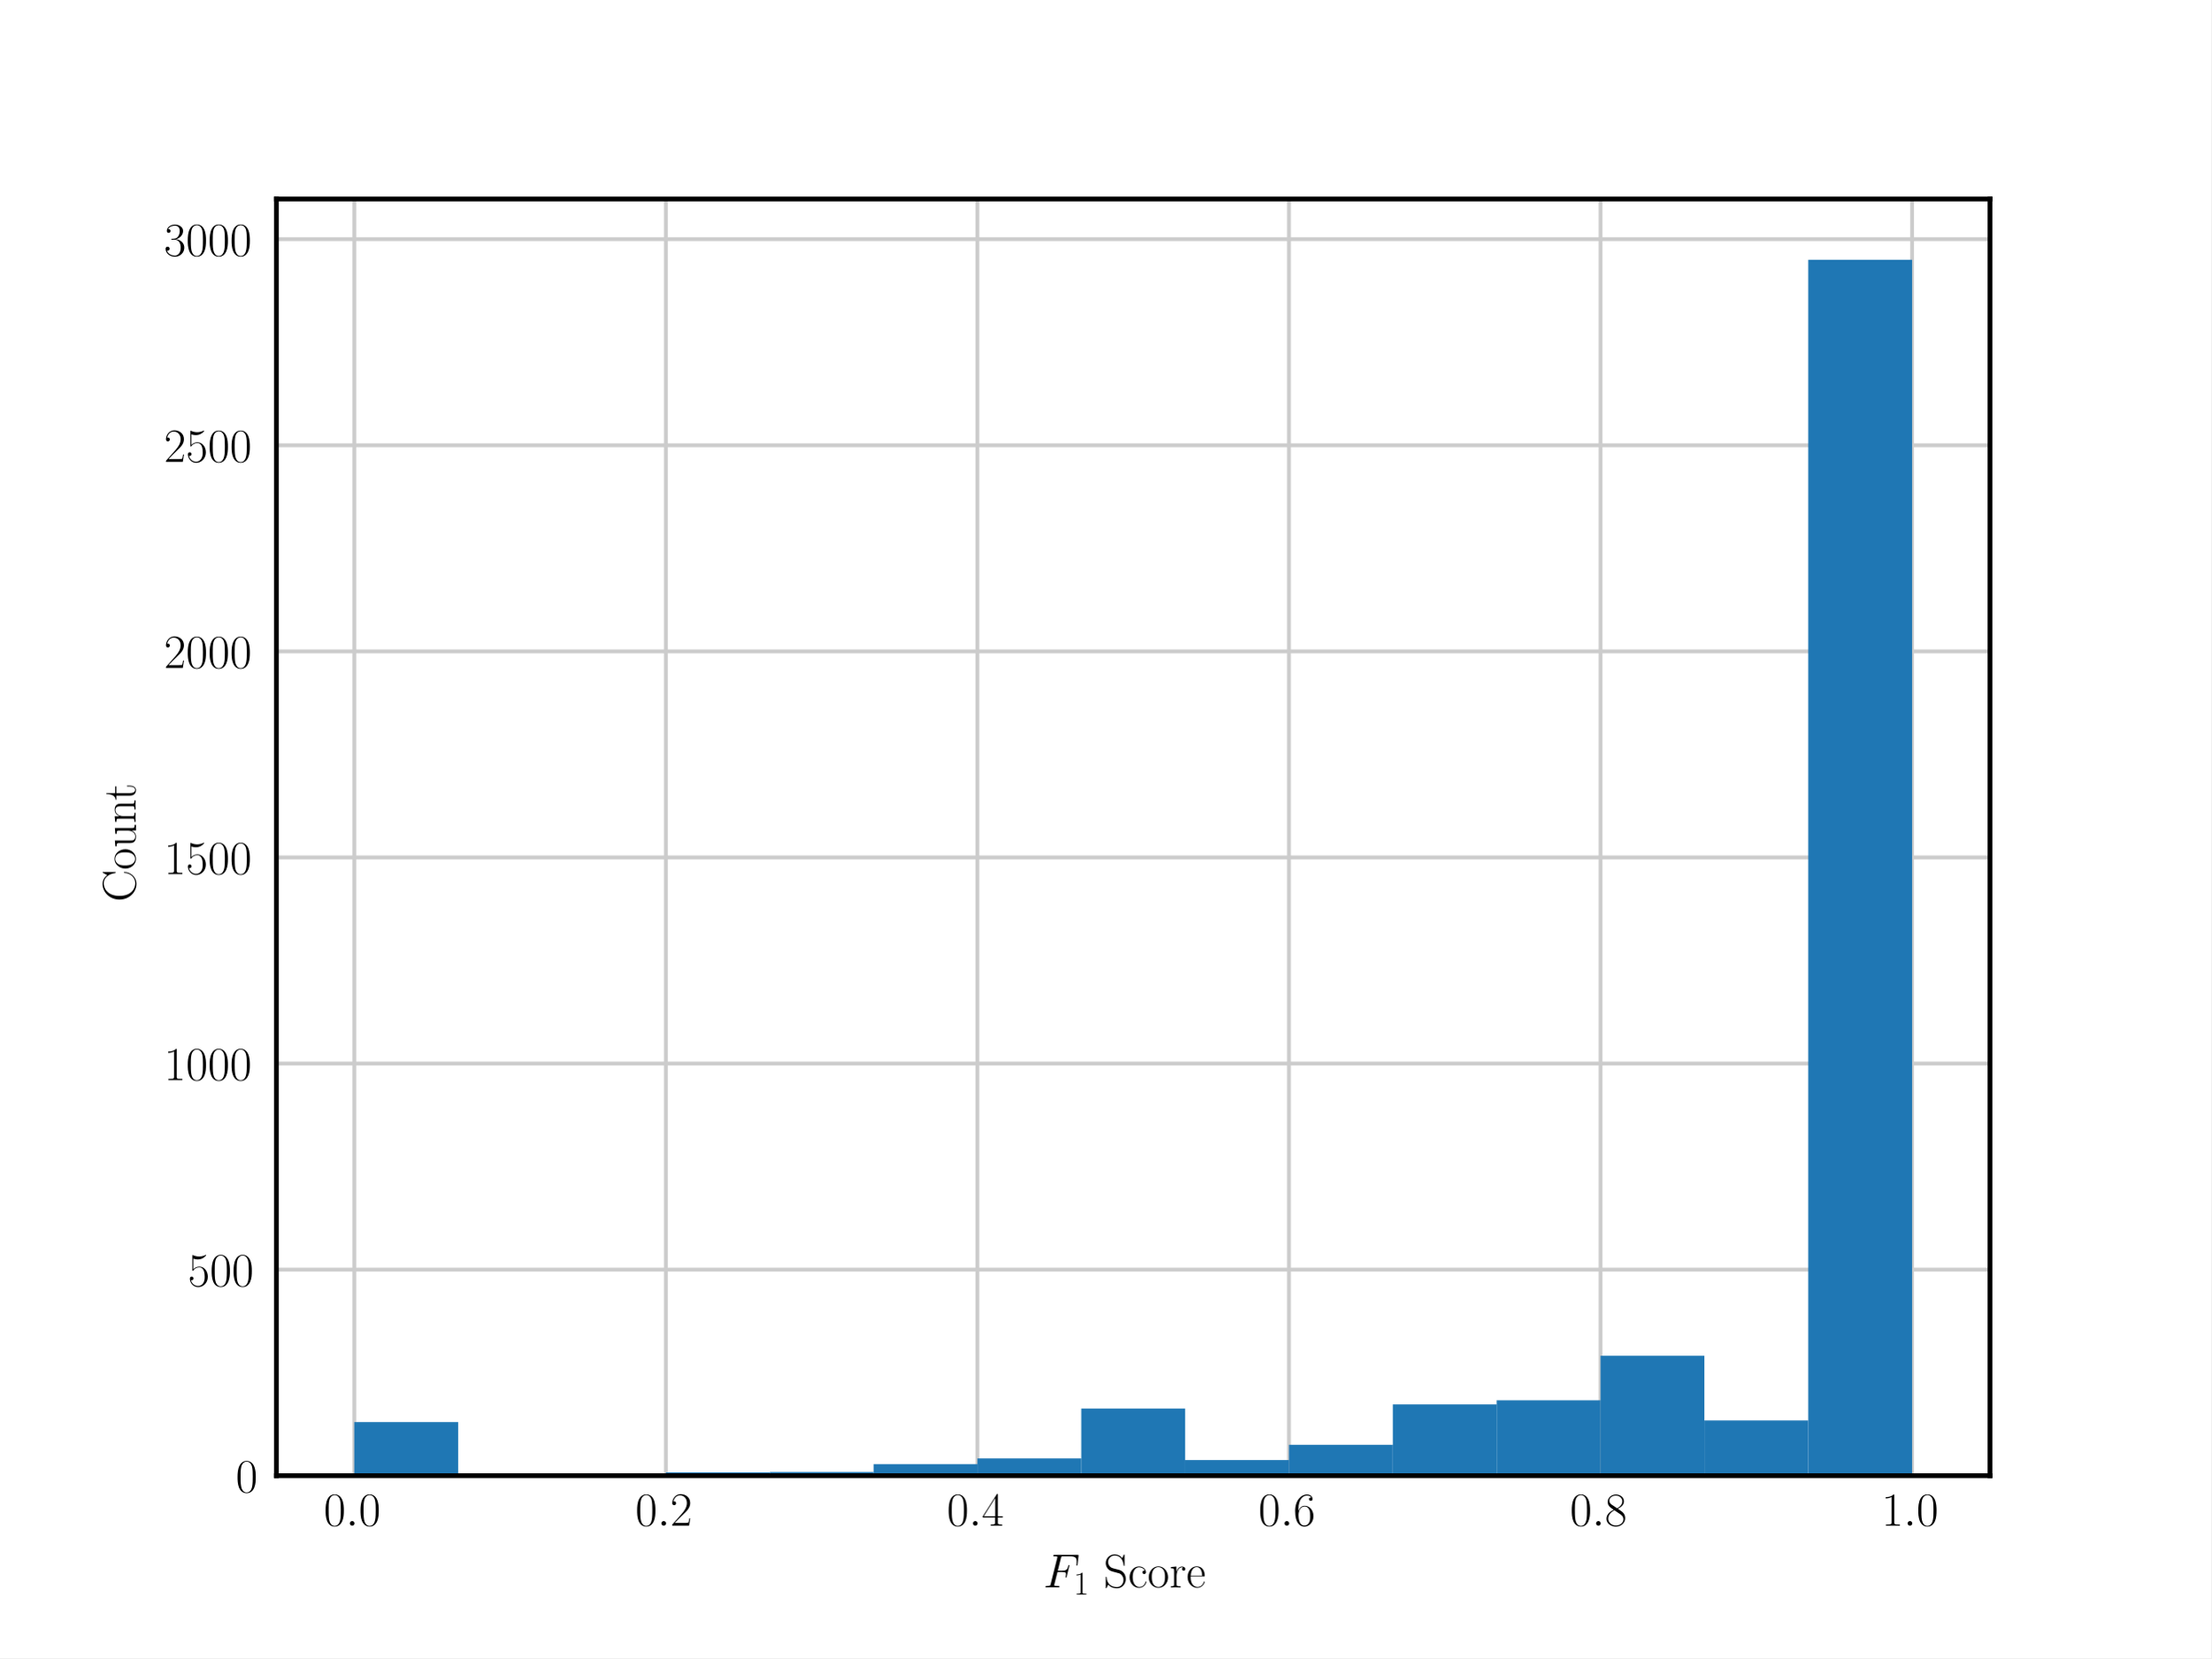
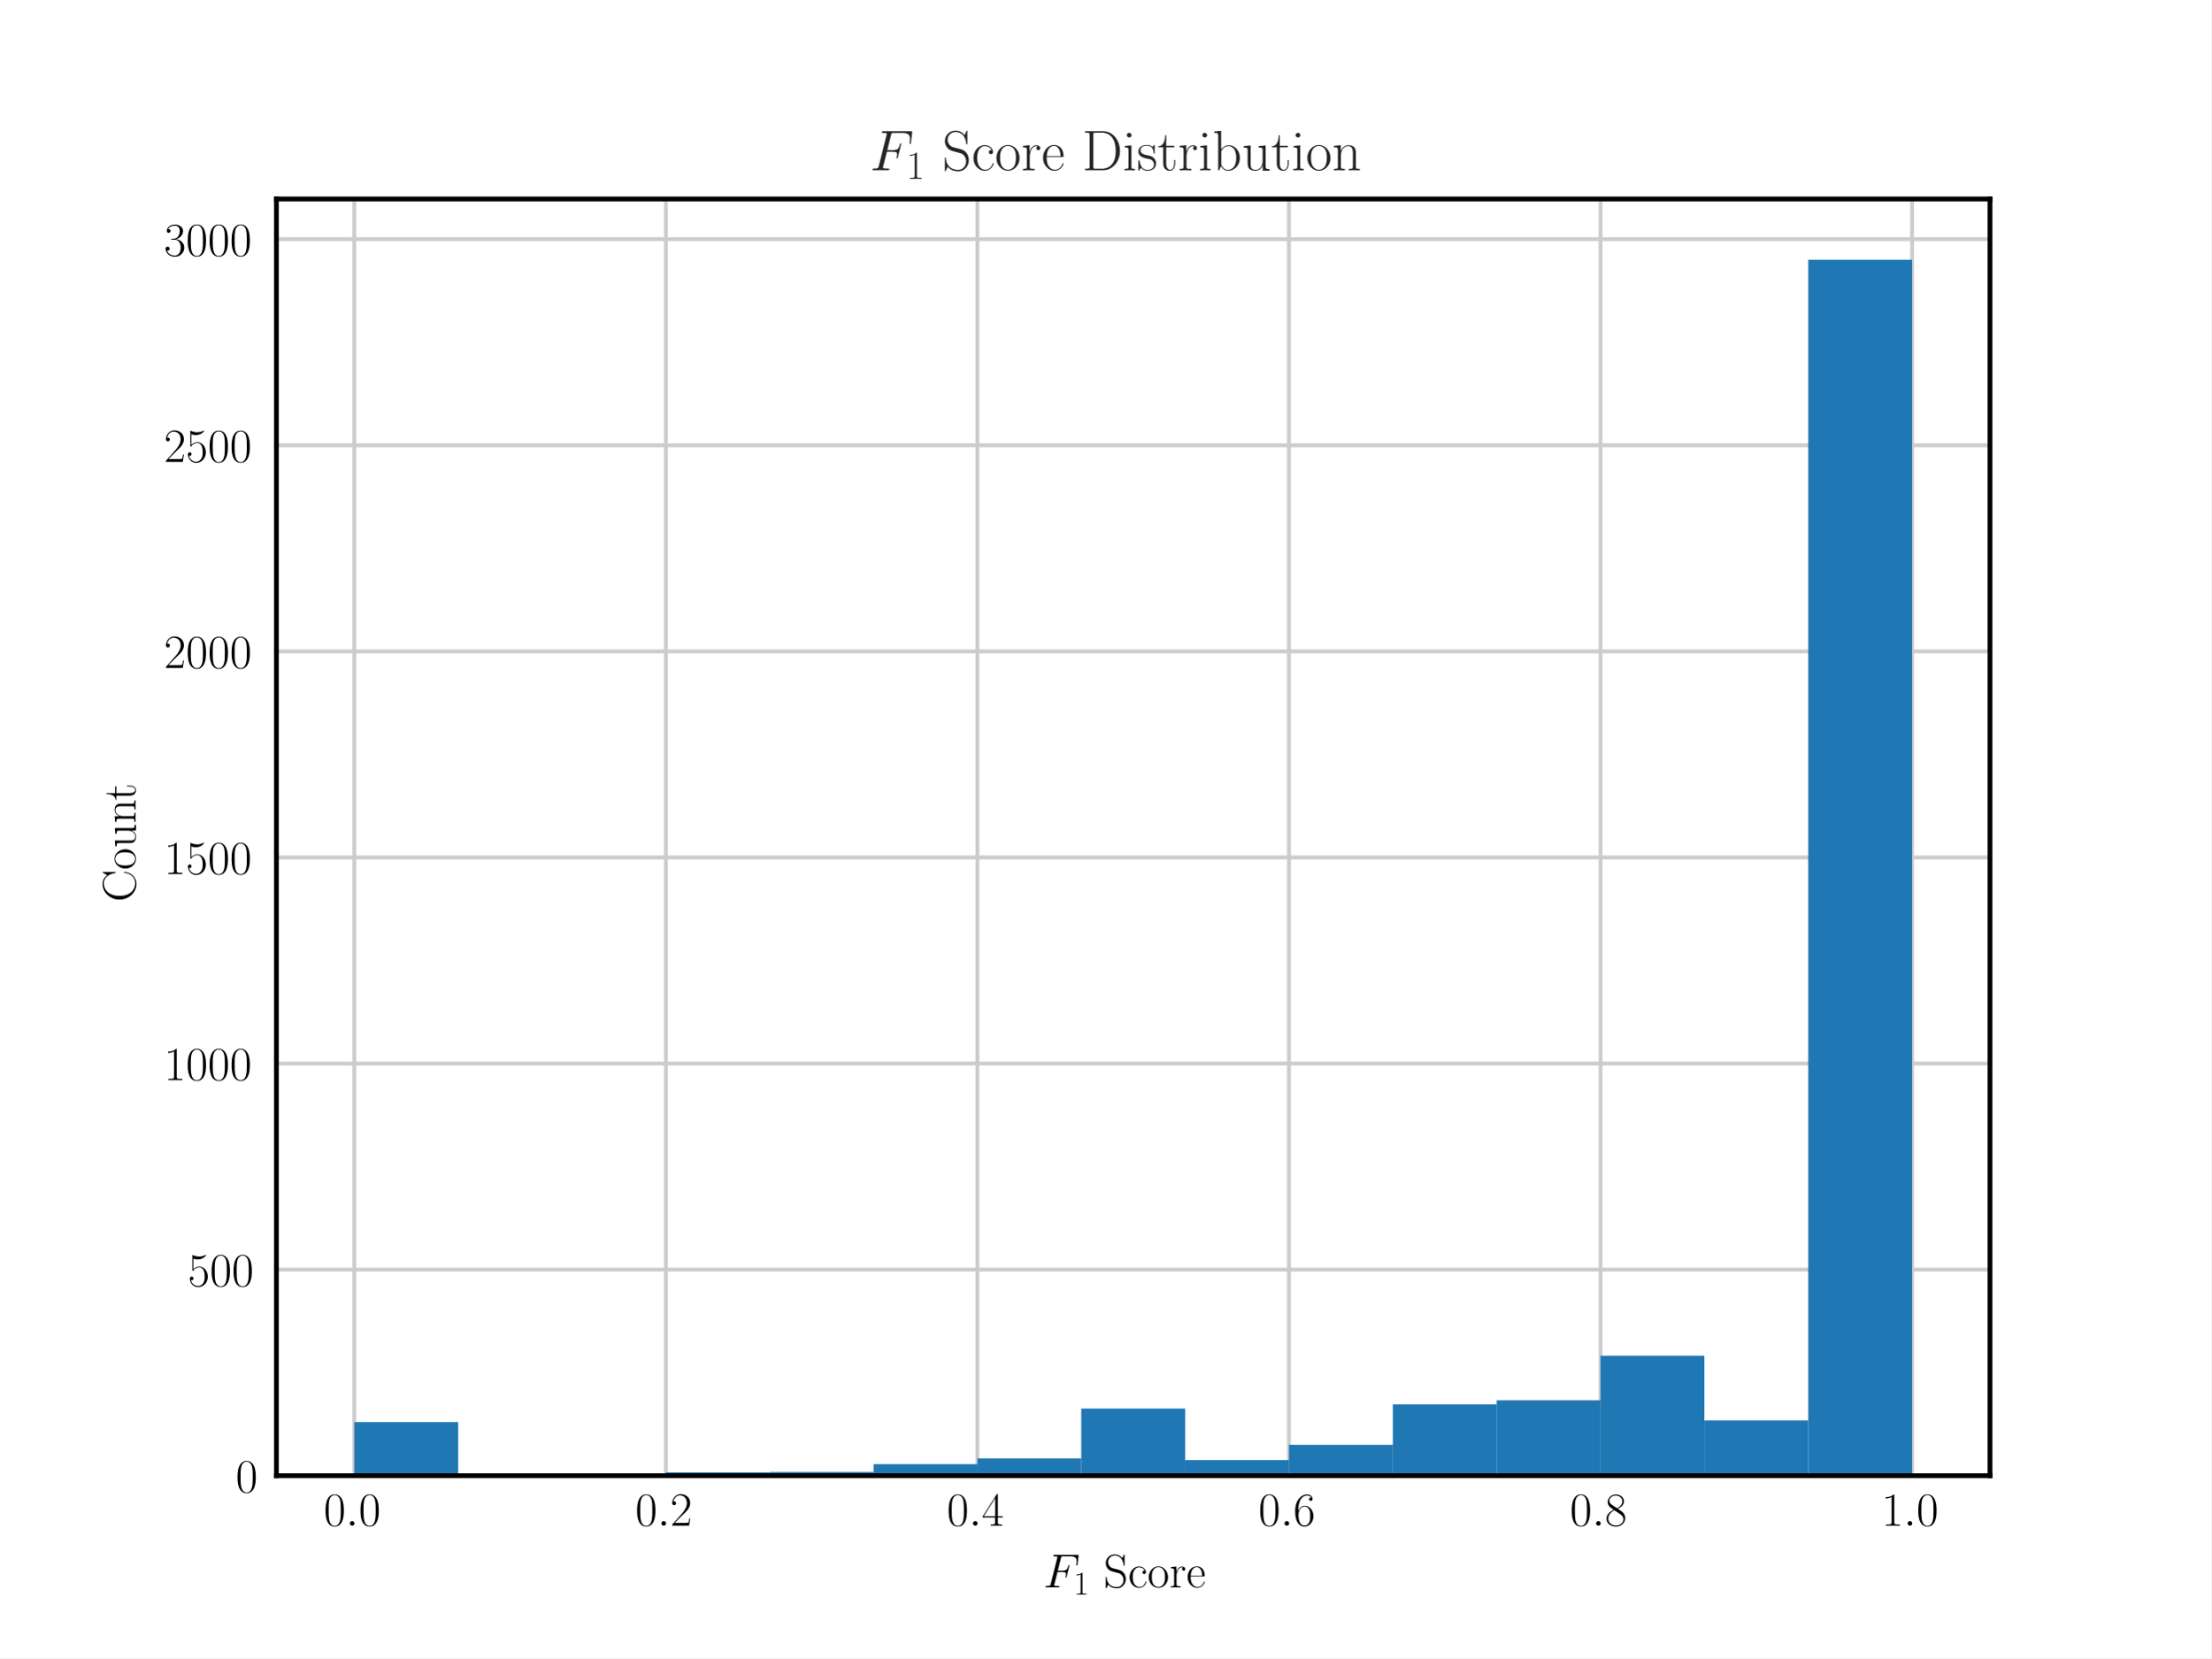
<svg xmlns="http://www.w3.org/2000/svg" xmlns:xlink="http://www.w3.org/1999/xlink" width="460.8pt" height="345.6pt" viewBox="0 0 460.8 345.6" version="1.1">
  <defs>
    <style type="text/css">*{stroke-linejoin: round; stroke-linecap: butt}</style>
  </defs>
  <g id="figure_1">
    <g id="patch_1">
      <path d="M 0 345.6  L 460.8 345.6  L 460.8 0  L 0 0  z " style="fill: #ffffff" />
    </g>
    <g id="axes_1">
      <g id="patch_2">
        <path d="M 57.6 307.584  L 414.72 307.584  L 414.72 41.472  L 57.6 41.472  z " style="fill: #ffffff" />
      </g>
      <g id="matplotlib.axis_1">
        <g id="xtick_1">
          <g id="line2d_1">
-             <path d="M 73.833 307.584  L 73.833 41.472  " clip-path="url(#pafcc29cd18)" style="fill: none; stroke: #cccccc; stroke-width: 0.8; stroke-linecap: round" />
+             <path d="M 73.833 307.584  L 73.833 41.472  " clip-path="url(#p284aa6d189)" style="fill: none; stroke: #cccccc; stroke-width: 0.8; stroke-linecap: round" />
          </g>
          <g id="line2d_2" />
          <g id="text_1">
            <g transform="translate(67.46769 318.0025) scale(0.1 -0.1)">
              <defs>
                <path id="CMR17-30" d="M 2688 2025  C 2688 2416 2682 3080 2413 3591  C 2176 4039 1798 4198 1466 4198  C 1158 4198 768 4058 525 3597  C 269 3118 243 2524 243 2025  C 243 1661 250 1106 448 619  C 723 -39 1216 -128 1466 -128  C 1760 -128 2208 -7 2470 600  C 2662 1042 2688 1559 2688 2025  z M 1466 -26  C 1056 -26 813 325 723 812  C 653 1188 653 1738 653 2096  C 653 2588 653 2997 736 3387  C 858 3929 1216 4096 1466 4096  C 1728 4096 2067 3923 2189 3400  C 2272 3036 2278 2607 2278 2096  C 2278 1680 2278 1169 2202 792  C 2067 95 1690 -26 1466 -26  z " transform="scale(0.015625)" />
                <path id="CMMI12-3a" d="M 1178 307  C 1178 492 1024 619 870 619  C 685 619 557 466 557 313  C 557 128 710 0 864 0  C 1050 0 1178 153 1178 307  z " transform="scale(0.015625)" />
              </defs>
              <use xlink:href="#CMR17-30" transform="scale(0.996264)" />
              <use xlink:href="#CMMI12-3a" transform="translate(45.69048 0) scale(0.996264)" />
              <use xlink:href="#CMR17-30" transform="translate(72.78765 0) scale(0.996264)" />
            </g>
          </g>
        </g>
        <g id="xtick_2">
          <g id="line2d_3">
-             <path d="M 138.764 307.584  L 138.764 41.472  " clip-path="url(#pafcc29cd18)" style="fill: none; stroke: #cccccc; stroke-width: 0.8; stroke-linecap: round" />
+             <path d="M 138.764 307.584  L 138.764 41.472  " clip-path="url(#p284aa6d189)" style="fill: none; stroke: #cccccc; stroke-width: 0.8; stroke-linecap: round" />
          </g>
          <g id="line2d_4" />
          <g id="text_2">
            <g transform="translate(132.3986 318.0025) scale(0.1 -0.1)">
              <defs>
                <path id="CMR17-32" d="M 2669 989  L 2554 989  C 2490 536 2438 459 2413 420  C 2381 369 1920 369 1830 369  L 602 369  C 832 619 1280 1072 1824 1597  C 2214 1967 2669 2402 2669 3035  C 2669 3790 2067 4224 1395 4224  C 691 4224 262 3604 262 3030  C 262 2780 448 2748 525 2748  C 589 2748 781 2787 781 3010  C 781 3207 614 3264 525 3264  C 486 3264 448 3258 422 3245  C 544 3790 915 4058 1306 4058  C 1862 4058 2227 3617 2227 3035  C 2227 2479 1901 2000 1536 1584  L 262 146  L 262 0  L 2515 0  L 2669 989  z " transform="scale(0.015625)" />
              </defs>
              <use xlink:href="#CMR17-30" transform="scale(0.996264)" />
              <use xlink:href="#CMMI12-3a" transform="translate(45.69048 0) scale(0.996264)" />
              <use xlink:href="#CMR17-32" transform="translate(72.78765 0) scale(0.996264)" />
            </g>
          </g>
        </g>
        <g id="xtick_3">
          <g id="line2d_5">
-             <path d="M 203.695 307.584  L 203.695 41.472  " clip-path="url(#pafcc29cd18)" style="fill: none; stroke: #cccccc; stroke-width: 0.8; stroke-linecap: round" />
+             <path d="M 203.695 307.584  L 203.695 41.472  " clip-path="url(#p284aa6d189)" style="fill: none; stroke: #cccccc; stroke-width: 0.8; stroke-linecap: round" />
          </g>
          <g id="line2d_6" />
          <g id="text_3">
            <g transform="translate(197.3295 318.0025) scale(0.1 -0.1)">
              <defs>
                <path id="CMR17-34" d="M 2150 4122  C 2150 4256 2144 4256 2029 4256  L 128 1254  L 128 1088  L 1779 1088  L 1779 457  C 1779 224 1766 160 1318 160  L 1197 160  L 1197 0  C 1402 0 1747 0 1965 0  C 2182 0 2528 0 2733 0  L 2733 160  L 2611 160  C 2163 160 2150 224 2150 457  L 2150 1088  L 2803 1088  L 2803 1254  L 2150 1254  L 2150 4122  z M 1798 3703  L 1798 1254  L 256 1254  L 1798 3703  z " transform="scale(0.015625)" />
              </defs>
              <use xlink:href="#CMR17-30" transform="scale(0.996264)" />
              <use xlink:href="#CMMI12-3a" transform="translate(45.69048 0) scale(0.996264)" />
              <use xlink:href="#CMR17-34" transform="translate(72.78765 0) scale(0.996264)" />
            </g>
          </g>
        </g>
        <g id="xtick_4">
          <g id="line2d_7">
-             <path d="M 268.625 307.584  L 268.625 41.472  " clip-path="url(#pafcc29cd18)" style="fill: none; stroke: #cccccc; stroke-width: 0.8; stroke-linecap: round" />
+             <path d="M 268.625 307.584  L 268.625 41.472  " clip-path="url(#p284aa6d189)" style="fill: none; stroke: #cccccc; stroke-width: 0.8; stroke-linecap: round" />
          </g>
          <g id="line2d_8" />
          <g id="text_4">
            <g transform="translate(262.2604 318.0025) scale(0.1 -0.1)">
              <defs>
                <path id="CMR17-36" d="M 678 2176  C 678 3690 1395 4032 1811 4032  C 1946 4032 2272 4009 2400 3776  C 2298 3776 2106 3776 2106 3553  C 2106 3381 2246 3323 2336 3323  C 2394 3323 2566 3348 2566 3560  C 2566 3954 2246 4179 1805 4179  C 1043 4179 243 3390 243 1984  C 243 253 966 -128 1478 -128  C 2099 -128 2688 427 2688 1283  C 2688 2081 2170 2662 1517 2662  C 1126 2662 838 2407 678 1960  L 678 2176  z M 1478 25  C 691 25 691 1200 691 1436  C 691 1896 909 2560 1504 2560  C 1613 2560 1926 2560 2138 2120  C 2253 1870 2253 1609 2253 1289  C 2253 944 2253 690 2118 434  C 1978 171 1773 25 1478 25  z " transform="scale(0.015625)" />
              </defs>
              <use xlink:href="#CMR17-30" transform="scale(0.996264)" />
              <use xlink:href="#CMMI12-3a" transform="translate(45.69048 0) scale(0.996264)" />
              <use xlink:href="#CMR17-36" transform="translate(72.78765 0) scale(0.996264)" />
            </g>
          </g>
        </g>
        <g id="xtick_5">
          <g id="line2d_9">
-             <path d="M 333.556 307.584  L 333.556 41.472  " clip-path="url(#pafcc29cd18)" style="fill: none; stroke: #cccccc; stroke-width: 0.8; stroke-linecap: round" />
+             <path d="M 333.556 307.584  L 333.556 41.472  " clip-path="url(#p284aa6d189)" style="fill: none; stroke: #cccccc; stroke-width: 0.8; stroke-linecap: round" />
          </g>
          <g id="line2d_10" />
          <g id="text_5">
            <g transform="translate(327.1913 318.0025) scale(0.1 -0.1)">
              <defs>
                <path id="CMR17-38" d="M 1741 2264  C 2144 2467 2554 2773 2554 3263  C 2554 3841 1990 4179 1472 4179  C 890 4179 378 3759 378 3180  C 378 3021 416 2747 666 2505  C 730 2442 998 2251 1171 2130  C 883 1983 211 1634 211 934  C 211 279 838 -128 1459 -128  C 2144 -128 2720 362 2720 1010  C 2720 1590 2330 1857 2074 2029  L 1741 2264  z M 902 2822  C 851 2854 595 3051 595 3351  C 595 3739 998 4032 1459 4032  C 1965 4032 2336 3676 2336 3262  C 2336 2669 1670 2331 1638 2331  C 1632 2331 1626 2331 1574 2370  L 902 2822  z M 2080 1519  C 2176 1449 2483 1240 2483 851  C 2483 381 2010 25 1472 25  C 890 25 448 438 448 940  C 448 1443 838 1862 1280 2060  L 2080 1519  z " transform="scale(0.015625)" />
              </defs>
              <use xlink:href="#CMR17-30" transform="scale(0.996264)" />
              <use xlink:href="#CMMI12-3a" transform="translate(45.69048 0) scale(0.996264)" />
              <use xlink:href="#CMR17-38" transform="translate(72.78765 0) scale(0.996264)" />
            </g>
          </g>
        </g>
        <g id="xtick_6">
          <g id="line2d_11">
-             <path d="M 398.487 307.584  L 398.487 41.472  " clip-path="url(#pafcc29cd18)" style="fill: none; stroke: #cccccc; stroke-width: 0.8; stroke-linecap: round" />
+             <path d="M 398.487 307.584  L 398.487 41.472  " clip-path="url(#p284aa6d189)" style="fill: none; stroke: #cccccc; stroke-width: 0.8; stroke-linecap: round" />
          </g>
          <g id="line2d_12" />
          <g id="text_6">
            <g transform="translate(392.1222 318.0025) scale(0.1 -0.1)">
              <defs>
                <path id="CMR17-31" d="M 1702 4058  C 1702 4192 1696 4192 1606 4192  C 1357 3916 979 3827 621 3827  C 602 3827 570 3827 563 3808  C 557 3795 557 3782 557 3648  C 755 3648 1088 3686 1344 3839  L 1344 461  C 1344 236 1331 160 781 160  L 589 160  L 589 0  C 896 0 1216 0 1523 0  C 1830 0 2150 0 2458 0  L 2458 160  L 2266 160  C 1715 160 1702 230 1702 458  L 1702 4058  z " transform="scale(0.015625)" />
              </defs>
              <use xlink:href="#CMR17-31" transform="scale(0.996264)" />
              <use xlink:href="#CMMI12-3a" transform="translate(45.69048 0) scale(0.996264)" />
              <use xlink:href="#CMR17-30" transform="translate(72.78765 0) scale(0.996264)" />
            </g>
          </g>
        </g>
        <g id="text_7">
          <g transform="translate(217.4247 330.8582) scale(0.1 -0.1)">
            <defs>
              <path id="CMMI12-46" d="M 1901 2055  L 2515 2055  C 3002 2055 3040 1946 3040 1761  C 3040 1678 3027 1589 2995 1448  C 2982 1423 2976 1391 2976 1378  C 2976 1333 3002 1308 3046 1308  C 3098 1308 3104 1333 3130 1435  L 3501 2935  C 3501 2961 3482 2999 3437 2999  C 3379 2999 3373 2974 3347 2863  C 3213 2376 3085 2240 2528 2240  L 1946 2240  L 2362 3926  C 2419 4154 2432 4154 2694 4154  L 3552 4154  C 4352 4154 4467 3918 4467 3464  C 4467 3426 4467 3285 4448 3119  C 4442 3094 4429 3011 4429 2985  C 4429 2934 4461 2915 4499 2915  C 4544 2915 4570 2941 4582 3055  L 4717 4174  C 4717 4195 4730 4263 4730 4277  C 4730 4352 4672 4352 4557 4352  L 1523 4352  C 1402 4352 1338 4352 1338 4229  C 1338 4154 1382 4154 1491 4154  C 1888 4154 1888 4113 1888 4050  C 1888 4018 1882 3992 1862 3922  L 998 473  C 941 249 928 185 480 185  C 358 185 294 185 294 70  C 294 0 352 0 390 0  C 512 0 640 0 762 0  L 1594 0  C 1734 0 1888 0 2029 0  C 2086 0 2163 0 2163 115  C 2163 185 2125 185 1984 185  C 1478 185 1466 229 1466 324  C 1466 356 1478 406 1491 449  L 1901 2055  z " transform="scale(0.015625)" />
              <path id="CMR17-53" d="M 2803 4290  C 2803 4404 2797 4411 2758 4411  C 2720 4411 2707 4385 2682 4328  L 2490 3907  C 2246 4257 1875 4416 1472 4416  C 819 4416 294 3901 294 3253  C 294 3056 339 2776 557 2510  C 794 2218 1018 2167 1530 2033  C 1722 1982 2042 1899 2106 1874  C 2470 1722 2662 1341 2662 985  C 2662 527 2336 38 1779 38  C 1094 38 454 419 410 1311  C 403 1413 397 1419 352 1419  C 301 1419 294 1413 294 1285  L 294 -1  C 294 -115 301 -122 339 -122  C 384 -122 397 -90 486 108  C 493 127 493 140 614 381  C 934 -39 1472 -128 1779 -128  C 2477 -128 2970 451 2970 1124  C 2970 1454 2848 1708 2778 1823  C 2509 2230 2221 2306 1914 2382  C 1869 2402 1856 2402 1498 2490  C 1152 2579 1005 2624 845 2796  C 666 2992 602 3196 602 3399  C 602 3812 934 4263 1478 4263  C 2157 4263 2579 3786 2675 2993  C 2694 2878 2701 2872 2746 2872  C 2803 2872 2803 2891 2803 2999  L 2803 4290  z " transform="scale(0.015625)" />
              <path id="CMR17-63" d="M 2234 2240  C 2112 2240 1933 2240 1933 2017  C 1933 1838 2080 1787 2163 1787  C 2208 1787 2394 1807 2394 2024  C 2394 2467 1958 2803 1466 2803  C 787 2803 211 2178 211 1363  C 211 516 813 -64 1466 -64  C 2259 -64 2458 677 2458 748  C 2458 774 2451 793 2406 793  C 2362 793 2355 787 2330 703  C 2163 180 1798 51 1523 51  C 1114 51 621 427 621 1369  C 621 2338 1094 2688 1472 2688  C 1722 2688 2093 2573 2234 2240  z " transform="scale(0.015625)" />
              <path id="CMR17-6f" d="M 2758 1356  C 2758 2176 2163 2816 1466 2816  C 768 2816 173 2176 173 1356  C 173 551 768 -64 1466 -64  C 2163 -64 2758 551 2758 1356  z M 1466 51  C 1165 51 909 230 762 480  C 602 767 582 1126 582 1408  C 582 1677 595 2010 762 2298  C 890 2509 1139 2714 1466 2714  C 1754 2714 1997 2554 2150 2330  C 2349 2029 2349 1607 2349 1408  C 2349 1158 2336 775 2163 467  C 1984 173 1709 51 1466 51  z " transform="scale(0.015625)" />
              <path id="CMR17-72" d="M 960 1497  C 960 2112 1222 2688 1702 2688  C 1747 2688 1792 2682 1837 2662  C 1837 2662 1696 2617 1696 2452  C 1696 2298 1818 2234 1914 2234  C 1990 2234 2131 2279 2131 2458  C 2131 2663 1926 2790 1709 2790  C 1222 2790 1011 2317 947 2093  L 941 2093  L 941 2790  L 198 2720  L 198 2554  C 576 2554 634 2515 634 2208  L 634 428  C 634 184 608 153 198 153  L 198 -13  C 352 0 646 0 813 0  C 998 0 1325 0 1498 -13  L 1498 153  C 1037 153 960 153 960 440  L 960 1497  z " transform="scale(0.015625)" />
              <path id="CMR17-65" d="M 2438 1472  C 2464 1498 2464 1511 2464 1576  C 2464 2238 2118 2816 1389 2816  C 710 2816 173 2169 173 1383  C 173 551 781 -64 1459 -64  C 2176 -64 2458 607 2458 740  C 2458 784 2419 784 2406 784  C 2362 784 2355 771 2330 696  C 2189 265 1837 51 1504 51  C 1229 51 954 203 781 480  C 582 803 582 1176 582 1472  L 2438 1472  z M 589 1568  C 634 2505 1126 2714 1382 2714  C 1818 2714 2112 2297 2118 1568  L 589 1568  z " transform="scale(0.015625)" />
            </defs>
            <use xlink:href="#CMMI12-46" transform="scale(0.996264)" />
            <use xlink:href="#CMR17-31" transform="translate(63.1482 -14.94392) scale(0.697382)" />
            <use xlink:href="#CMR17-53" transform="translate(125.7055 0) scale(0.996264)" />
            <use xlink:href="#CMR17-63" transform="translate(176.6009 0) scale(0.996264)" />
            <use xlink:href="#CMR17-6f" transform="translate(217.0865 0) scale(0.996264)" />
            <use xlink:href="#CMR17-72" transform="translate(262.777 0) scale(0.996264)" />
            <use xlink:href="#CMR17-65" transform="translate(298.0578 0) scale(0.996264)" />
          </g>
        </g>
      </g>
      <g id="matplotlib.axis_2">
        <g id="ytick_1">
          <g id="line2d_13">
-             <path d="M 57.6 307.584  L 414.72 307.584  " clip-path="url(#pafcc29cd18)" style="fill: none; stroke: #cccccc; stroke-width: 0.8; stroke-linecap: round" />
+             <path d="M 57.6 307.584  L 414.72 307.584  " clip-path="url(#p284aa6d189)" style="fill: none; stroke: #cccccc; stroke-width: 0.8; stroke-linecap: round" />
          </g>
          <g id="line2d_14" />
          <g id="text_8">
            <g transform="translate(49.11867 311.0432) scale(0.1 -0.1)">
              <use xlink:href="#CMR17-30" transform="scale(0.996264)" />
            </g>
          </g>
        </g>
        <g id="ytick_2">
          <g id="line2d_15">
-             <path d="M 57.6 264.628  L 414.72 264.628  " clip-path="url(#pafcc29cd18)" style="fill: none; stroke: #cccccc; stroke-width: 0.8; stroke-linecap: round" />
+             <path d="M 57.6 264.628  L 414.72 264.628  " clip-path="url(#p284aa6d189)" style="fill: none; stroke: #cccccc; stroke-width: 0.8; stroke-linecap: round" />
          </g>
          <g id="line2d_16" />
          <g id="text_9">
            <g transform="translate(39.15599 268.0873) scale(0.1 -0.1)">
              <defs>
                <path id="CMR17-35" d="M 730 3692  C 794 3666 1056 3584 1325 3584  C 1920 3584 2246 3911 2432 4100  C 2432 4157 2432 4192 2394 4192  C 2387 4192 2374 4192 2323 4163  C 2099 4058 1837 3973 1517 3973  C 1325 3973 1037 3999 723 4139  C 653 4171 640 4171 634 4171  C 602 4171 595 4164 595 4037  L 595 2203  C 595 2089 595 2057 659 2057  C 691 2057 704 2070 736 2114  C 941 2401 1222 2522 1542 2522  C 1766 2522 2246 2382 2246 1289  C 2246 1085 2246 715 2054 421  C 1894 159 1645 25 1370 25  C 947 25 518 320 403 814  C 429 807 480 795 506 795  C 589 795 749 840 749 1038  C 749 1210 627 1280 506 1280  C 358 1280 262 1190 262 1011  C 262 454 704 -128 1382 -128  C 2042 -128 2669 440 2669 1264  C 2669 2030 2170 2624 1549 2624  C 1222 2624 947 2503 730 2274  L 730 3692  z " transform="scale(0.015625)" />
              </defs>
              <use xlink:href="#CMR17-35" transform="scale(0.996264)" />
              <use xlink:href="#CMR17-30" transform="translate(45.69048 0) scale(0.996264)" />
              <use xlink:href="#CMR17-30" transform="translate(91.38095 0) scale(0.996264)" />
            </g>
          </g>
        </g>
        <g id="ytick_3">
          <g id="line2d_17">
-             <path d="M 57.6 221.672  L 414.72 221.672  " clip-path="url(#pafcc29cd18)" style="fill: none; stroke: #cccccc; stroke-width: 0.8; stroke-linecap: round" />
+             <path d="M 57.6 221.672  L 414.72 221.672  " clip-path="url(#p284aa6d189)" style="fill: none; stroke: #cccccc; stroke-width: 0.8; stroke-linecap: round" />
          </g>
          <g id="line2d_18" />
          <g id="text_10">
            <g transform="translate(34.17466 225.1314) scale(0.1 -0.1)">
              <use xlink:href="#CMR17-31" transform="scale(0.996264)" />
              <use xlink:href="#CMR17-30" transform="translate(45.69048 0) scale(0.996264)" />
              <use xlink:href="#CMR17-30" transform="translate(91.38095 0) scale(0.996264)" />
              <use xlink:href="#CMR17-30" transform="translate(137.0714 0) scale(0.996264)" />
            </g>
          </g>
        </g>
        <g id="ytick_4">
          <g id="line2d_19">
-             <path d="M 57.6 178.716  L 414.72 178.716  " clip-path="url(#pafcc29cd18)" style="fill: none; stroke: #cccccc; stroke-width: 0.8; stroke-linecap: round" />
+             <path d="M 57.6 178.716  L 414.72 178.716  " clip-path="url(#p284aa6d189)" style="fill: none; stroke: #cccccc; stroke-width: 0.8; stroke-linecap: round" />
          </g>
          <g id="line2d_20" />
          <g id="text_11">
            <g transform="translate(34.17466 182.1755) scale(0.1 -0.1)">
              <use xlink:href="#CMR17-31" transform="scale(0.996264)" />
              <use xlink:href="#CMR17-35" transform="translate(45.69048 0) scale(0.996264)" />
              <use xlink:href="#CMR17-30" transform="translate(91.38095 0) scale(0.996264)" />
              <use xlink:href="#CMR17-30" transform="translate(137.0714 0) scale(0.996264)" />
            </g>
          </g>
        </g>
        <g id="ytick_5">
          <g id="line2d_21">
-             <path d="M 57.6 135.76  L 414.72 135.76  " clip-path="url(#pafcc29cd18)" style="fill: none; stroke: #cccccc; stroke-width: 0.8; stroke-linecap: round" />
+             <path d="M 57.6 135.76  L 414.72 135.76  " clip-path="url(#p284aa6d189)" style="fill: none; stroke: #cccccc; stroke-width: 0.8; stroke-linecap: round" />
          </g>
          <g id="line2d_22" />
          <g id="text_12">
            <g transform="translate(34.17466 139.2195) scale(0.1 -0.1)">
              <use xlink:href="#CMR17-32" transform="scale(0.996264)" />
              <use xlink:href="#CMR17-30" transform="translate(45.69048 0) scale(0.996264)" />
              <use xlink:href="#CMR17-30" transform="translate(91.38095 0) scale(0.996264)" />
              <use xlink:href="#CMR17-30" transform="translate(137.0714 0) scale(0.996264)" />
            </g>
          </g>
        </g>
        <g id="ytick_6">
          <g id="line2d_23">
-             <path d="M 57.6 92.804  L 414.72 92.804  " clip-path="url(#pafcc29cd18)" style="fill: none; stroke: #cccccc; stroke-width: 0.8; stroke-linecap: round" />
+             <path d="M 57.6 92.804  L 414.72 92.804  " clip-path="url(#p284aa6d189)" style="fill: none; stroke: #cccccc; stroke-width: 0.8; stroke-linecap: round" />
          </g>
          <g id="line2d_24" />
          <g id="text_13">
            <g transform="translate(34.17466 96.26359) scale(0.1 -0.1)">
              <use xlink:href="#CMR17-32" transform="scale(0.996264)" />
              <use xlink:href="#CMR17-35" transform="translate(45.69048 0) scale(0.996264)" />
              <use xlink:href="#CMR17-30" transform="translate(91.38095 0) scale(0.996264)" />
              <use xlink:href="#CMR17-30" transform="translate(137.0714 0) scale(0.996264)" />
            </g>
          </g>
        </g>
        <g id="ytick_7">
          <g id="line2d_25">
-             <path d="M 57.6 49.848  L 414.72 49.848  " clip-path="url(#pafcc29cd18)" style="fill: none; stroke: #cccccc; stroke-width: 0.8; stroke-linecap: round" />
+             <path d="M 57.6 49.848  L 414.72 49.848  " clip-path="url(#p284aa6d189)" style="fill: none; stroke: #cccccc; stroke-width: 0.8; stroke-linecap: round" />
          </g>
          <g id="line2d_26" />
          <g id="text_14">
            <g transform="translate(34.17466 53.30766) scale(0.1 -0.1)">
              <defs>
                <path id="CMR17-33" d="M 1414 2157  C 1984 2157 2234 1662 2234 1090  C 2234 320 1824 25 1453 25  C 1114 25 563 194 390 693  C 422 680 454 680 486 680  C 640 680 755 782 755 948  C 755 1133 614 1216 486 1216  C 378 1216 211 1165 211 926  C 211 335 787 -128 1466 -128  C 2176 -128 2720 430 2720 1085  C 2720 1707 2208 2157 1600 2227  C 2086 2328 2554 2756 2554 3329  C 2554 3820 2048 4179 1472 4179  C 890 4179 378 3829 378 3329  C 378 3110 544 3072 627 3072  C 762 3072 877 3155 877 3321  C 877 3486 762 3569 627 3569  C 602 3569 570 3569 544 3557  C 730 3959 1235 4032 1459 4032  C 1683 4032 2106 3925 2106 3320  C 2106 3143 2080 2828 1862 2550  C 1670 2304 1453 2304 1242 2284  C 1210 2284 1062 2269 1037 2269  C 992 2263 966 2257 966 2208  C 966 2163 973 2157 1101 2157  L 1414 2157  z " transform="scale(0.015625)" />
              </defs>
              <use xlink:href="#CMR17-33" transform="scale(0.996264)" />
              <use xlink:href="#CMR17-30" transform="translate(45.69048 0) scale(0.996264)" />
              <use xlink:href="#CMR17-30" transform="translate(91.38095 0) scale(0.996264)" />
              <use xlink:href="#CMR17-30" transform="translate(137.0714 0) scale(0.996264)" />
            </g>
          </g>
        </g>
        <g id="text_15">
          <g transform="translate(28.23748 187.9499) rotate(-90) scale(0.1 -0.1)">
            <defs>
              <path id="CMR17-43" d="M 3974 4289  C 3974 4403 3968 4410 3930 4410  C 3904 4410 3898 4403 3853 4327  L 3571 3792  C 3258 4187 2874 4416 2381 4416  C 1286 4416 294 3456 294 2148  C 294 826 1286 -128 2387 -128  C 3366 -128 3974 730 3974 1461  C 3974 1524 3974 1550 3917 1550  C 3866 1550 3866 1531 3859 1474  C 3808 585 3168 38 2477 38  C 1824 38 781 495 781 2147  C 781 3805 1843 4250 2464 4250  C 3187 4250 3712 3628 3834 2745  C 3846 2668 3846 2655 3904 2655  C 3974 2655 3974 2668 3974 2783  L 3974 4289  z " transform="scale(0.015625)" />
              <path id="CMR17-75" d="M 1882 2693  L 1882 2528  C 2259 2528 2317 2489 2317 2186  L 2317 1032  C 2317 500 2029 38 1555 38  C 1030 38 986 348 986 678  L 986 2763  L 211 2693  L 211 2528  C 467 2528 640 2528 646 2274  L 646 1058  C 646 633 646 361 813 183  C 896 101 1056 -64 1517 -64  C 2061 -64 2272 377 2323 506  L 2330 506  L 2330 -63  L 3091 -63  L 3091 128  C 2714 128 2656 166 2656 473  L 2656 2763  L 1882 2693  z " transform="scale(0.015625)" />
              <path id="CMR17-6e" d="M 2656 1933  C 2656 2259 2592 2790 1837 2790  C 1331 2790 1069 2400 973 2144  L 966 2144  L 966 2790  L 211 2720  L 211 2554  C 589 2554 646 2515 646 2208  L 646 428  C 646 184 621 153 211 153  L 211 -13  C 365 0 646 0 813 0  C 979 0 1267 0 1421 -13  L 1421 153  C 1011 153 986 178 986 428  L 986 1658  C 986 2247 1344 2688 1792 2688  C 2266 2688 2317 2266 2317 1958  L 2317 428  C 2317 184 2291 153 1882 153  L 1882 -13  C 2035 0 2317 0 2483 0  C 2650 0 2938 0 3091 -13  L 3091 153  C 2682 153 2656 178 2656 428  L 2656 1933  z " transform="scale(0.015625)" />
              <path id="CMR17-74" d="M 966 2560  L 1862 2560  L 1862 2725  L 966 2725  L 966 3904  L 851 3904  C 838 3245 614 2668 70 2668  L 70 2560  L 627 2560  L 627 771  C 627 650 627 -64 1370 -64  C 1747 -64 1965 306 1965 777  L 1965 1140  L 1850 1140  L 1850 783  C 1850 344 1677 51 1408 51  C 1222 51 966 178 966 758  L 966 2560  z " transform="scale(0.015625)" />
            </defs>
            <use xlink:href="#CMR17-43" transform="scale(0.996264)" />
            <use xlink:href="#CMR17-6f" transform="translate(66.50988 0) scale(0.996264)" />
            <use xlink:href="#CMR17-75" transform="translate(112.2004 0) scale(0.996264)" />
            <use xlink:href="#CMR17-6e" transform="translate(163.0957 0) scale(0.996264)" />
            <use xlink:href="#CMR17-74" transform="translate(211.3886 0) scale(0.996264)" />
          </g>
        </g>
      </g>
      <g id="patch_3">
-         <path d="M 73.833 307.584  L 95.476 307.584  L 95.476 296.415  L 73.833 296.415  z " clip-path="url(#pafcc29cd18)" style="fill: #1f77b4" />
+         <path d="M 73.833 307.584  L 95.476 307.584  L 95.476 296.415  L 73.833 296.415  z " clip-path="url(#p284aa6d189)" style="fill: #1f77b4" />
      </g>
      <g id="patch_4">
-         <path d="M 95.476 307.584  L 117.12 307.584  L 117.12 307.584  L 95.476 307.584  z " clip-path="url(#pafcc29cd18)" style="fill: #1f77b4" />
+         <path d="M 95.476 307.584  L 117.12 307.584  L 117.12 307.584  L 95.476 307.584  z " clip-path="url(#p284aa6d189)" style="fill: #1f77b4" />
      </g>
      <g id="patch_5">
-         <path d="M 117.12 307.584  L 138.764 307.584  L 138.764 307.584  L 117.12 307.584  z " clip-path="url(#pafcc29cd18)" style="fill: #1f77b4" />
+         <path d="M 117.12 307.584  L 138.764 307.584  L 138.764 307.584  L 117.12 307.584  z " clip-path="url(#p284aa6d189)" style="fill: #1f77b4" />
      </g>
      <g id="patch_6">
-         <path d="M 138.764 307.584  L 160.407 307.584  L 160.407 306.897  L 138.764 306.897  z " clip-path="url(#pafcc29cd18)" style="fill: #1f77b4" />
+         <path d="M 138.764 307.584  L 160.407 307.584  L 160.407 306.897  L 138.764 306.897  z " clip-path="url(#p284aa6d189)" style="fill: #1f77b4" />
      </g>
      <g id="patch_7">
-         <path d="M 160.407 307.584  L 182.051 307.584  L 182.051 306.811  L 160.407 306.811  z " clip-path="url(#pafcc29cd18)" style="fill: #1f77b4" />
+         <path d="M 160.407 307.584  L 182.051 307.584  L 182.051 306.811  L 160.407 306.811  z " clip-path="url(#p284aa6d189)" style="fill: #1f77b4" />
      </g>
      <g id="patch_8">
-         <path d="M 182.051 307.584  L 203.695 307.584  L 203.695 305.178  L 182.051 305.178  z " clip-path="url(#pafcc29cd18)" style="fill: #1f77b4" />
+         <path d="M 182.051 307.584  L 203.695 307.584  L 203.695 305.178  L 182.051 305.178  z " clip-path="url(#p284aa6d189)" style="fill: #1f77b4" />
      </g>
      <g id="patch_9">
-         <path d="M 203.695 307.584  L 225.338 307.584  L 225.338 303.976  L 203.695 303.976  z " clip-path="url(#pafcc29cd18)" style="fill: #1f77b4" />
+         <path d="M 203.695 307.584  L 225.338 307.584  L 225.338 303.976  L 203.695 303.976  z " clip-path="url(#p284aa6d189)" style="fill: #1f77b4" />
      </g>
      <g id="patch_10">
-         <path d="M 225.338 307.584  L 246.982 307.584  L 246.982 293.58  L 225.338 293.58  z " clip-path="url(#pafcc29cd18)" style="fill: #1f77b4" />
+         <path d="M 225.338 307.584  L 246.982 307.584  L 246.982 293.58  L 225.338 293.58  z " clip-path="url(#p284aa6d189)" style="fill: #1f77b4" />
      </g>
      <g id="patch_11">
-         <path d="M 246.982 307.584  L 268.625 307.584  L 268.625 304.319  L 246.982 304.319  z " clip-path="url(#pafcc29cd18)" style="fill: #1f77b4" />
+         <path d="M 246.982 307.584  L 268.625 307.584  L 268.625 304.319  L 246.982 304.319  z " clip-path="url(#p284aa6d189)" style="fill: #1f77b4" />
      </g>
      <g id="patch_12">
-         <path d="M 268.625 307.584  L 290.269 307.584  L 290.269 301.141  L 268.625 301.141  z " clip-path="url(#pafcc29cd18)" style="fill: #1f77b4" />
+         <path d="M 268.625 307.584  L 290.269 307.584  L 290.269 301.141  L 268.625 301.141  z " clip-path="url(#p284aa6d189)" style="fill: #1f77b4" />
      </g>
      <g id="patch_13">
-         <path d="M 290.269 307.584  L 311.913 307.584  L 311.913 292.721  L 290.269 292.721  z " clip-path="url(#pafcc29cd18)" style="fill: #1f77b4" />
+         <path d="M 290.269 307.584  L 311.913 307.584  L 311.913 292.721  L 290.269 292.721  z " clip-path="url(#p284aa6d189)" style="fill: #1f77b4" />
      </g>
      <g id="patch_14">
-         <path d="M 311.913 307.584  L 333.556 307.584  L 333.556 291.862  L 311.913 291.862  z " clip-path="url(#pafcc29cd18)" style="fill: #1f77b4" />
+         <path d="M 311.913 307.584  L 333.556 307.584  L 333.556 291.862  L 311.913 291.862  z " clip-path="url(#p284aa6d189)" style="fill: #1f77b4" />
      </g>
      <g id="patch_15">
-         <path d="M 333.556 307.584  L 355.2 307.584  L 355.2 282.584  L 333.556 282.584  z " clip-path="url(#pafcc29cd18)" style="fill: #1f77b4" />
+         <path d="M 333.556 307.584  L 355.2 307.584  L 355.2 282.584  L 333.556 282.584  z " clip-path="url(#p284aa6d189)" style="fill: #1f77b4" />
      </g>
      <g id="patch_16">
-         <path d="M 355.2 307.584  L 376.844 307.584  L 376.844 296.072  L 355.2 296.072  z " clip-path="url(#pafcc29cd18)" style="fill: #1f77b4" />
+         <path d="M 355.2 307.584  L 376.844 307.584  L 376.844 296.072  L 355.2 296.072  z " clip-path="url(#p284aa6d189)" style="fill: #1f77b4" />
      </g>
      <g id="patch_17">
-         <path d="M 376.844 307.584  L 398.487 307.584  L 398.487 54.144  L 376.844 54.144  z " clip-path="url(#pafcc29cd18)" style="fill: #1f77b4" />
+         <path d="M 376.844 307.584  L 398.487 307.584  L 398.487 54.144  L 376.844 54.144  z " clip-path="url(#p284aa6d189)" style="fill: #1f77b4" />
      </g>
      <g id="patch_18">
        <path d="M 57.6 307.584  L 57.6 41.472  " style="fill: none; stroke: #000000; stroke-linejoin: miter; stroke-linecap: square" />
      </g>
      <g id="patch_19">
        <path d="M 414.72 307.584  L 414.72 41.472  " style="fill: none; stroke: #000000; stroke-linejoin: miter; stroke-linecap: square" />
      </g>
      <g id="patch_20">
        <path d="M 57.6 307.584  L 414.72 307.584  " style="fill: none; stroke: #000000; stroke-linejoin: miter; stroke-linecap: square" />
      </g>
      <g id="patch_21">
        <path d="M 57.6 41.472  L 414.72 41.472  " style="fill: none; stroke: #000000; stroke-linejoin: miter; stroke-linecap: square" />
+       </g>
+       <g id="text_16">
+         <g style="fill: #262626" transform="translate(181.2798 35.472) scale(0.12 -0.12)">
+           <defs>
+             <path id="CMR17-44" d="M 333 4352  L 333 4186  C 774 4186 845 4186 845 3900  L 845 452  C 845 166 774 166 333 166  L 333 0  L 2368 0  C 3398 0 4224 943 4224 2141  C 4224 3346 3411 4352 2368 4352  L 333 4352  z M 1523 166  C 1267 166 1254 197 1254 414  L 1254 3938  C 1254 4155 1267 4186 1523 4186  L 2240 4186  C 2771 4186 3750 3874 3750 2141  C 3750 1242 3488 879 3366 707  C 3213 510 2848 166 2240 166  L 1523 166  z " transform="scale(0.015625)" />
+             <path id="CMR17-69" d="M 992 3909  C 992 4049 877 4170 730 4170  C 589 4170 467 4056 467 3909  C 467 3769 582 3648 730 3648  C 870 3648 992 3763 992 3909  z M 243 2706  L 243 2541  C 602 2541 653 2502 653 2197  L 653 427  C 653 184 627 153 218 153  L 218 -13  C 371 0 646 0 806 0  C 960 0 1222 0 1370 -13  L 1370 153  C 992 153 979 191 979 420  L 979 2776  L 243 2706  z " transform="scale(0.015625)" />
+             <path id="CMR17-73" d="M 1978 2697  C 1978 2813 1971 2819 1933 2819  C 1907 2819 1901 2813 1824 2717  C 1805 2691 1747 2626 1728 2601  C 1523 2819 1235 2819 1126 2819  C 416 2819 160 2447 160 2076  C 160 1498 813 1365 998 1325  C 1402 1243 1542 1217 1677 1101  C 1760 1025 1901 884 1901 654  C 1901 384 1747 38 1158 38  C 602 38 403 460 288 1021  C 269 1110 269 1117 218 1117  C 166 1117 160 1110 160 983  L 160 63  C 160 -51 166 -58 205 -58  C 237 -58 243 -51 275 0  C 314 57 410 211 448 276  C 576 103 800 -64 1158 -64  C 1792 -64 2131 283 2131 784  C 2131 1112 1958 1285 1875 1362  C 1683 1561 1459 1606 1190 1657  C 838 1735 390 1825 390 2217  C 390 2383 480 2737 1126 2737  C 1811 2737 1850 2094 1862 1888  C 1869 1856 1901 1849 1920 1849  C 1978 1849 1978 1869 1978 1978  L 1978 2697  z " transform="scale(0.015625)" />
+             <path id="CMR17-62" d="M 960 4396  L 198 4326  L 198 4160  C 576 4160 634 4122 634 3817  L 634 -13  L 749 -13  L 934 441  C 1120 141 1395 -64 1766 -64  C 2406 -64 3053 500 3053 1370  C 3053 2188 2477 2790 1830 2790  C 1434 2790 1152 2579 960 2330  L 960 4396  z M 973 2004  C 973 2118 973 2138 1062 2272  C 1312 2657 1670 2688 1792 2688  C 1984 2688 2643 2585 2643 1376  C 2643 108 1888 38 1734 38  C 1536 38 1248 114 1043 486  C 973 608 973 621 973 735  L 973 2004  z " transform="scale(0.015625)" />
+           </defs>
+           <use xlink:href="#CMMI12-46" transform="scale(0.996264)" />
+           <use xlink:href="#CMR17-31" transform="translate(63.1482 -14.94392) scale(0.697382)" />
+           <use xlink:href="#CMR17-53" transform="translate(125.7055 0) scale(0.996264)" />
+           <use xlink:href="#CMR17-63" transform="translate(176.6009 0) scale(0.996264)" />
+           <use xlink:href="#CMR17-6f" transform="translate(217.0865 0) scale(0.996264)" />
+           <use xlink:href="#CMR17-72" transform="translate(262.777 0) scale(0.996264)" />
+           <use xlink:href="#CMR17-65" transform="translate(298.0578 0) scale(0.996264)" />
+           <use xlink:href="#CMR17-44" transform="translate(368.6194 0) scale(0.996264)" />
+           <use xlink:href="#CMR17-69" transform="translate(439.0129 0) scale(0.996264)" />
+           <use xlink:href="#CMR17-73" transform="translate(463.884 0) scale(0.996264)" />
+           <use xlink:href="#CMR17-74" transform="translate(499.6853 0) scale(0.996264)" />
+           <use xlink:href="#CMR17-72" transform="translate(534.9661 0) scale(0.996264)" />
+           <use xlink:href="#CMR17-69" transform="translate(570.2469 0) scale(0.996264)" />
+           <use xlink:href="#CMR17-62" transform="translate(595.1179 0) scale(0.996264)" />
+           <use xlink:href="#CMR17-75" transform="translate(646.0133 0) scale(0.996264)" />
+           <use xlink:href="#CMR17-74" transform="translate(696.9087 0) scale(0.996264)" />
+           <use xlink:href="#CMR17-69" transform="translate(732.1894 0) scale(0.996264)" />
+           <use xlink:href="#CMR17-6f" transform="translate(757.0605 0) scale(0.996264)" />
+           <use xlink:href="#CMR17-6e" transform="translate(802.751 0) scale(0.996264)" />
+         </g>
      </g>
    </g>
  </g>
  <defs>
-     <clipPath id="pafcc29cd18">
+     <clipPath id="p284aa6d189">
      <rect x="57.6" y="41.472" width="357.12" height="266.112" />
    </clipPath>
  </defs>
</svg>
